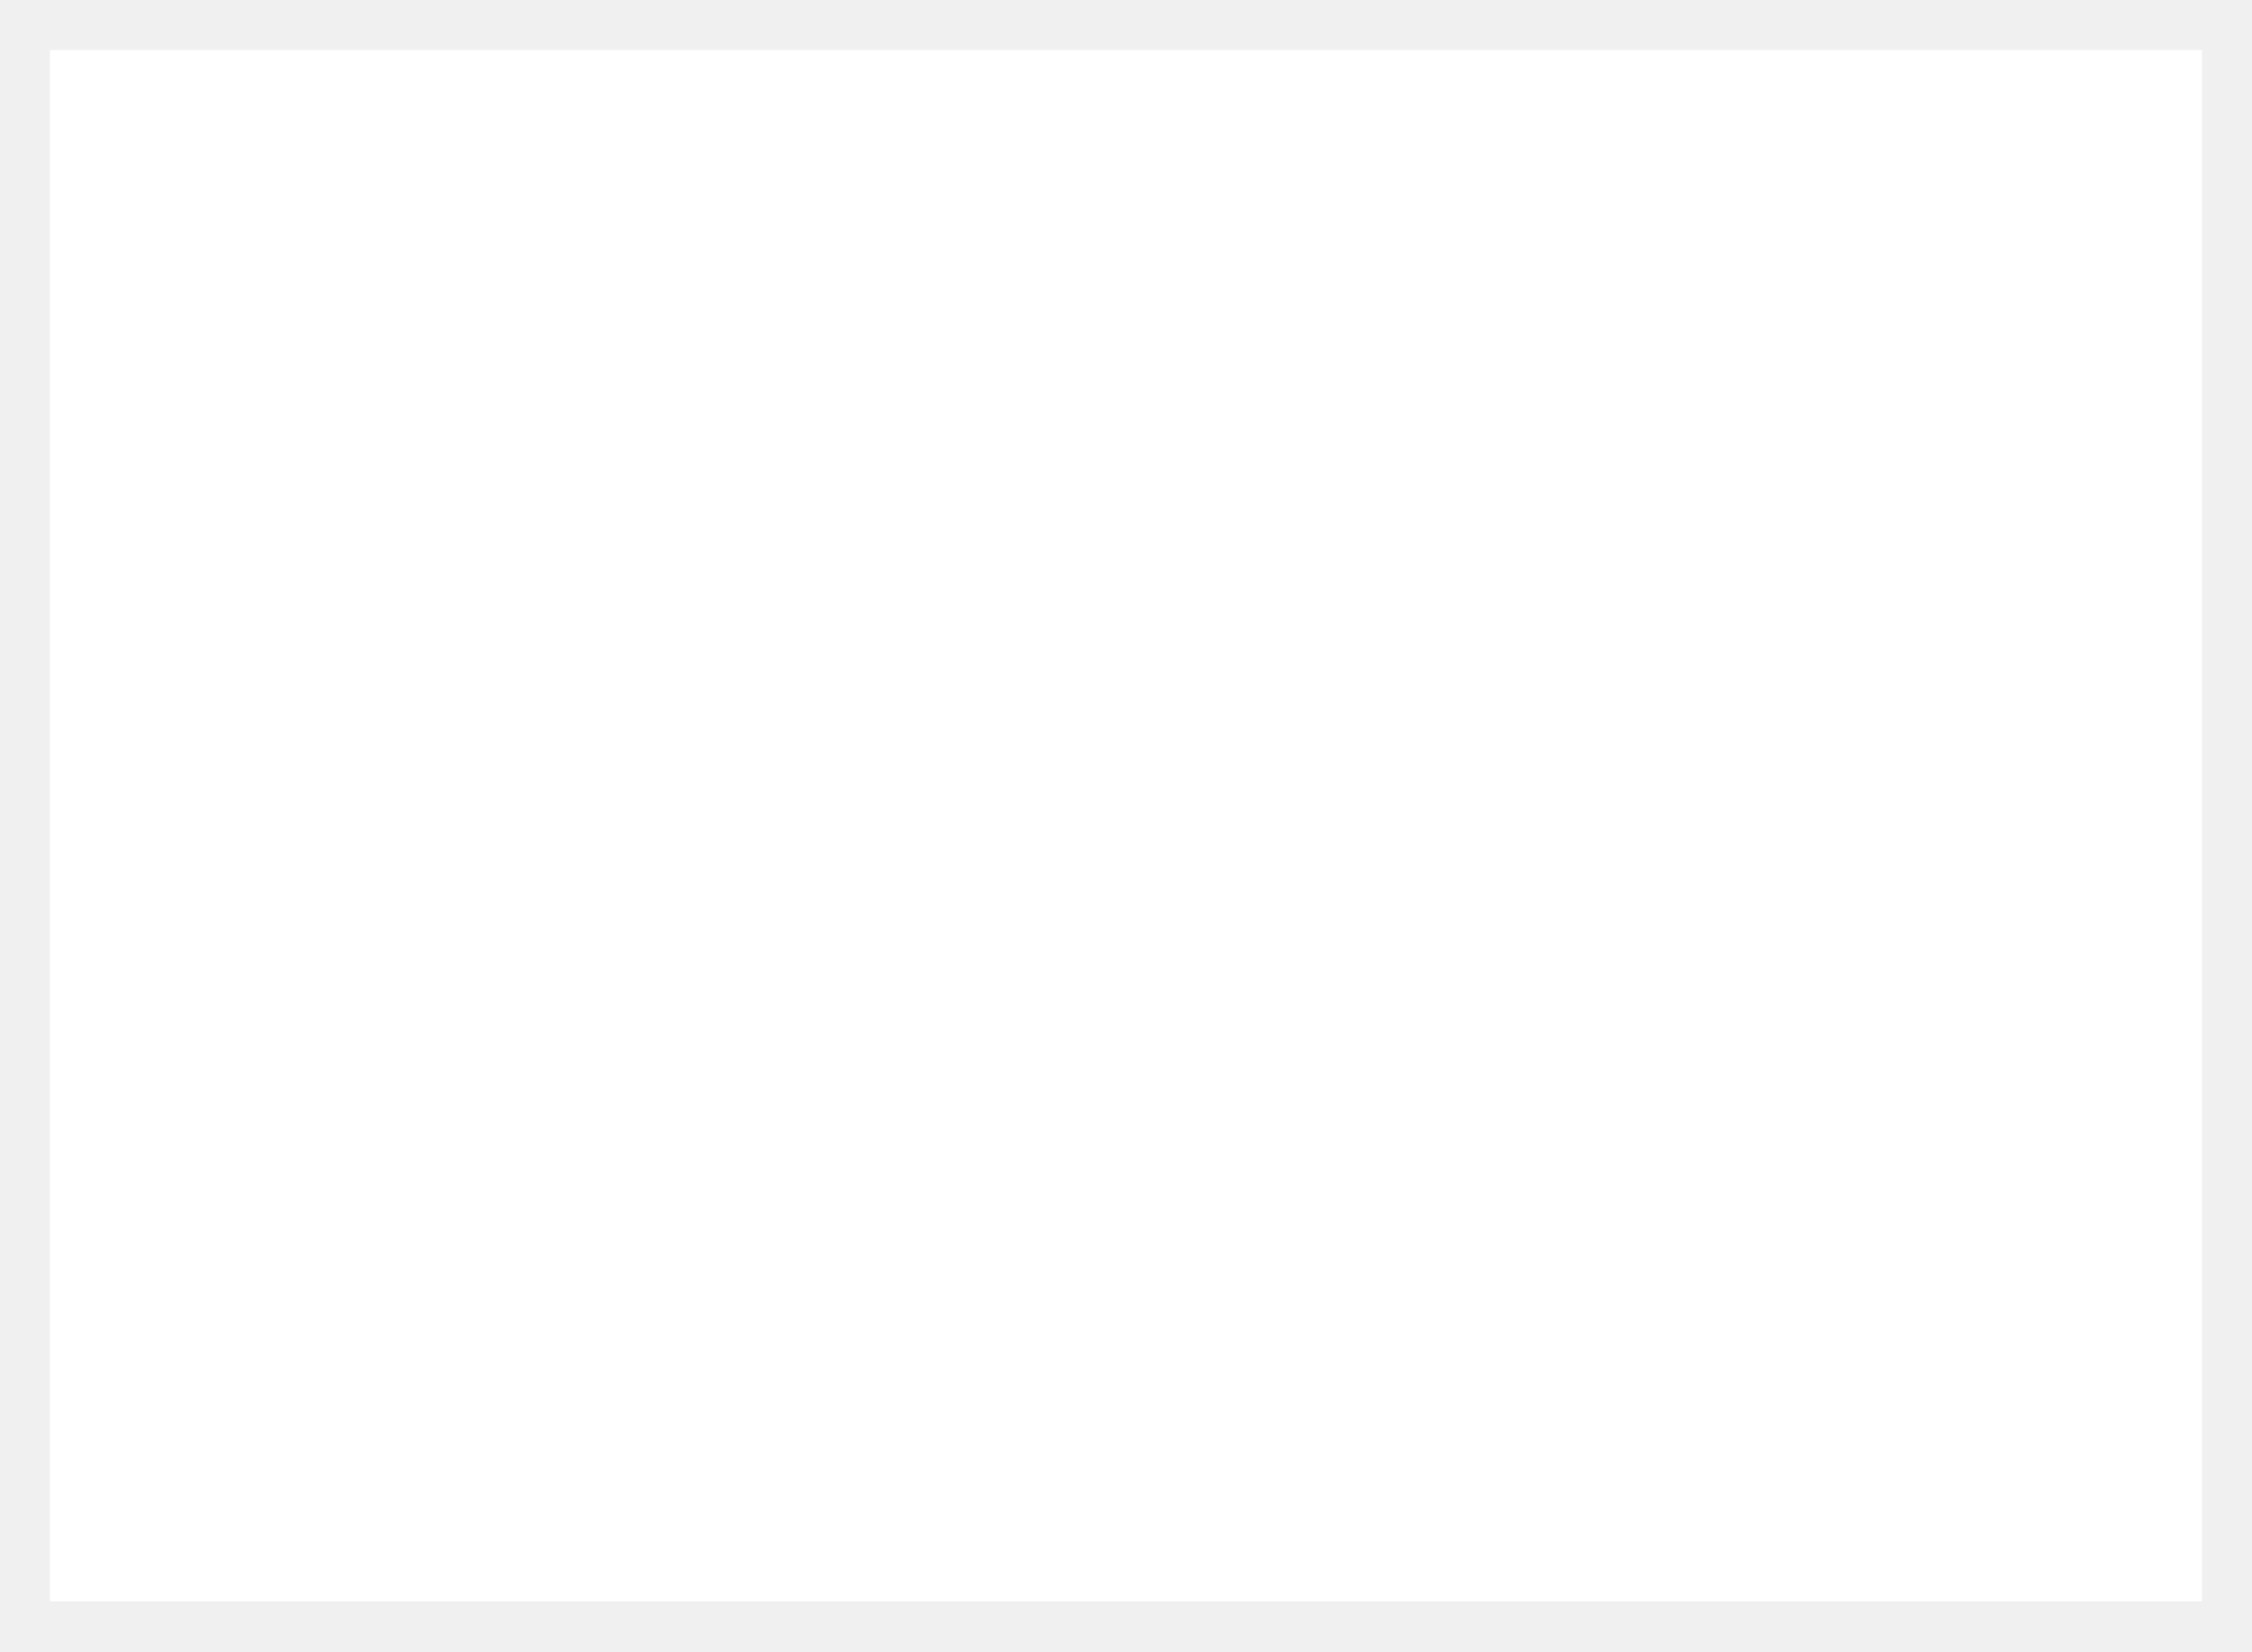
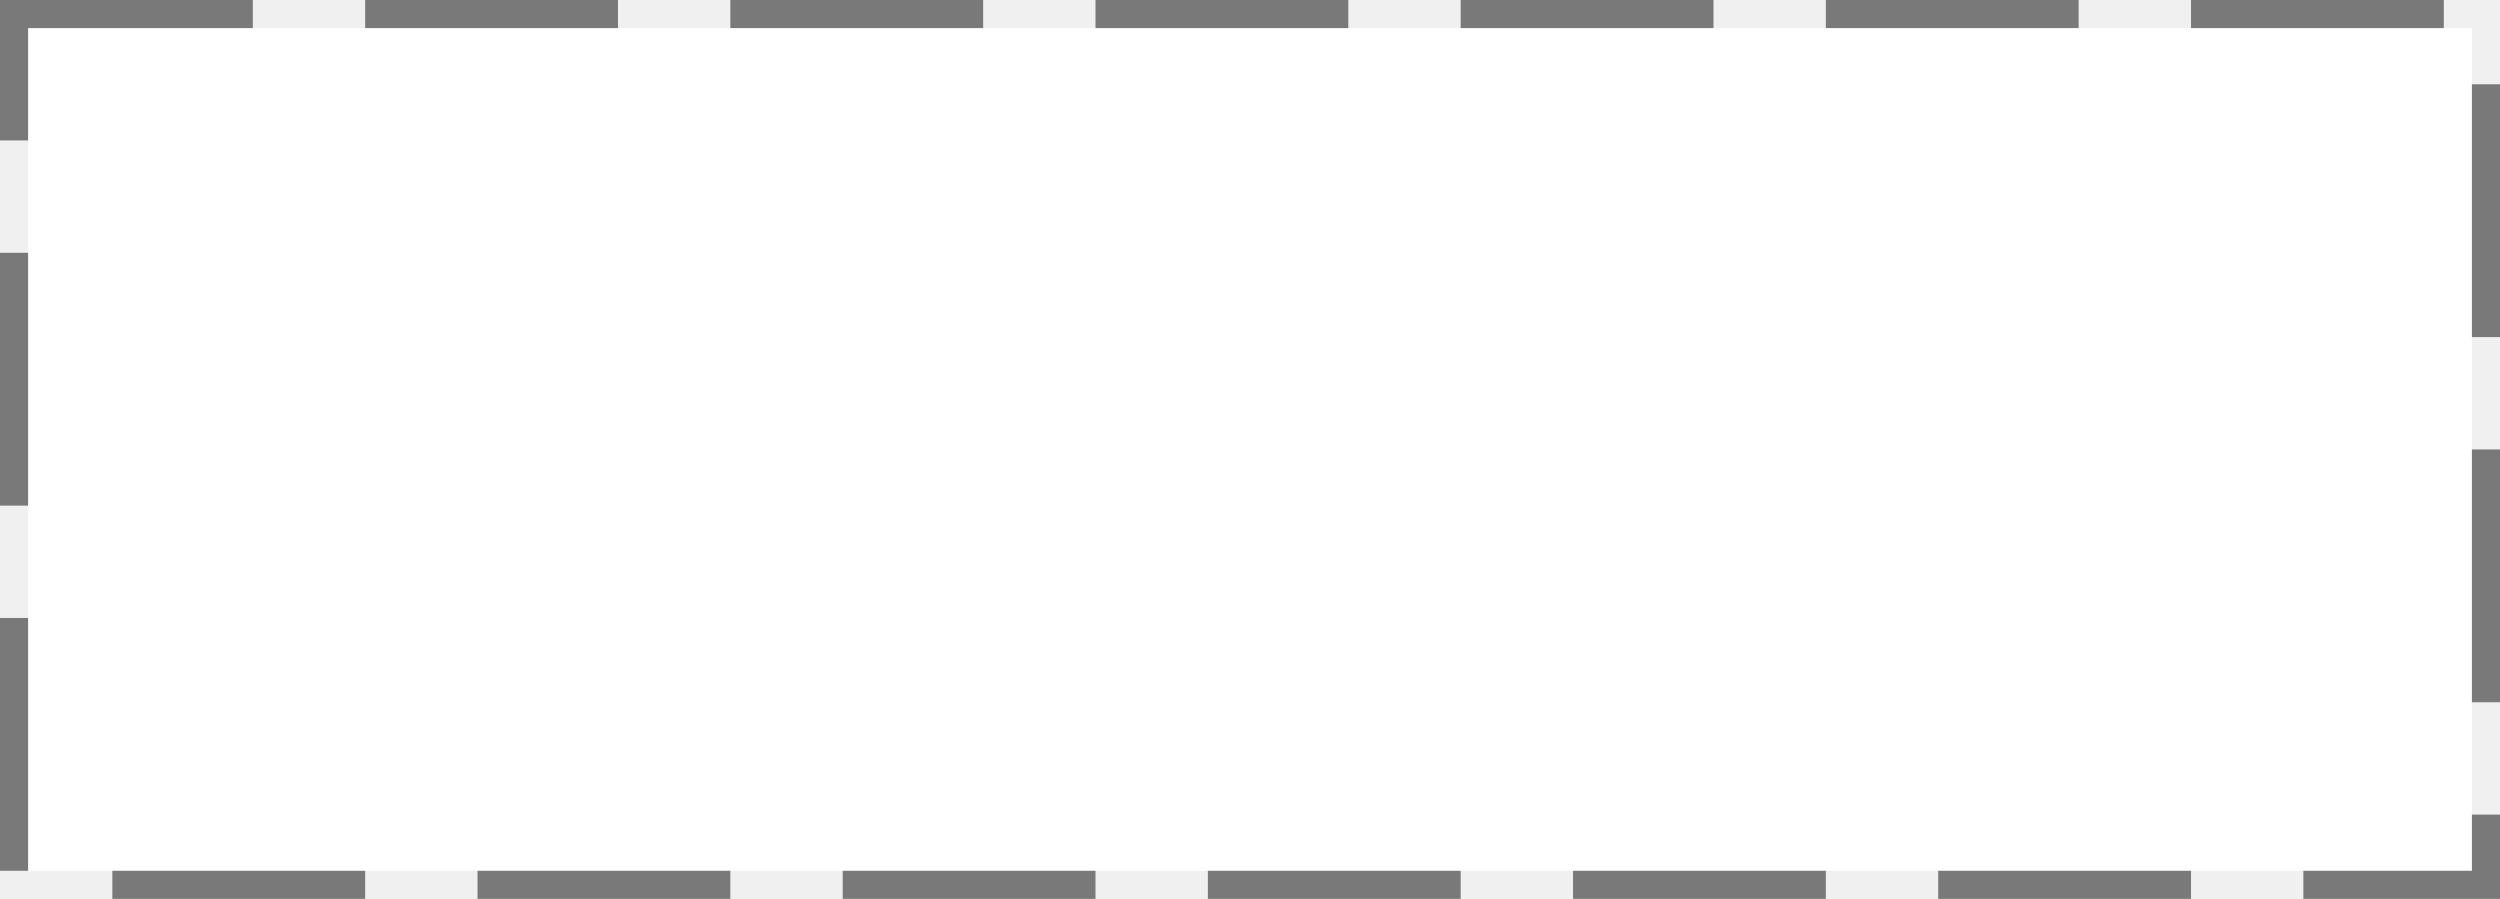
- <svg xmlns="http://www.w3.org/2000/svg" version="1.1" width="45px" height="33px">
-   <g transform="matrix(1 0 0 1 -407 -288 )">
-     <path d="M 408 289  L 451 289  L 451 320  L 408 320  L 408 289  Z " fill-rule="nonzero" fill="#ffffff" stroke="none" />
+ <svg xmlns="http://www.w3.org/2000/svg" version="1.1" width="89px" height="32px">
+   <g transform="matrix(1 0 0 1 -220 -41 )">
+     <path d="M 221 42  L 308 42  L 308 72  L 221 72  L 221 42  Z " fill-rule="nonzero" fill="#ffffff" stroke="none" />
+     <path d="M 220.5 41.5  L 308.5 41.5  L 308.5 72.5  L 220.5 72.5  L 220.5 41.5  Z " stroke-width="1" stroke-dasharray="9,4" stroke="#797979" fill="none" stroke-dashoffset="0.5" />
  </g>
</svg>
